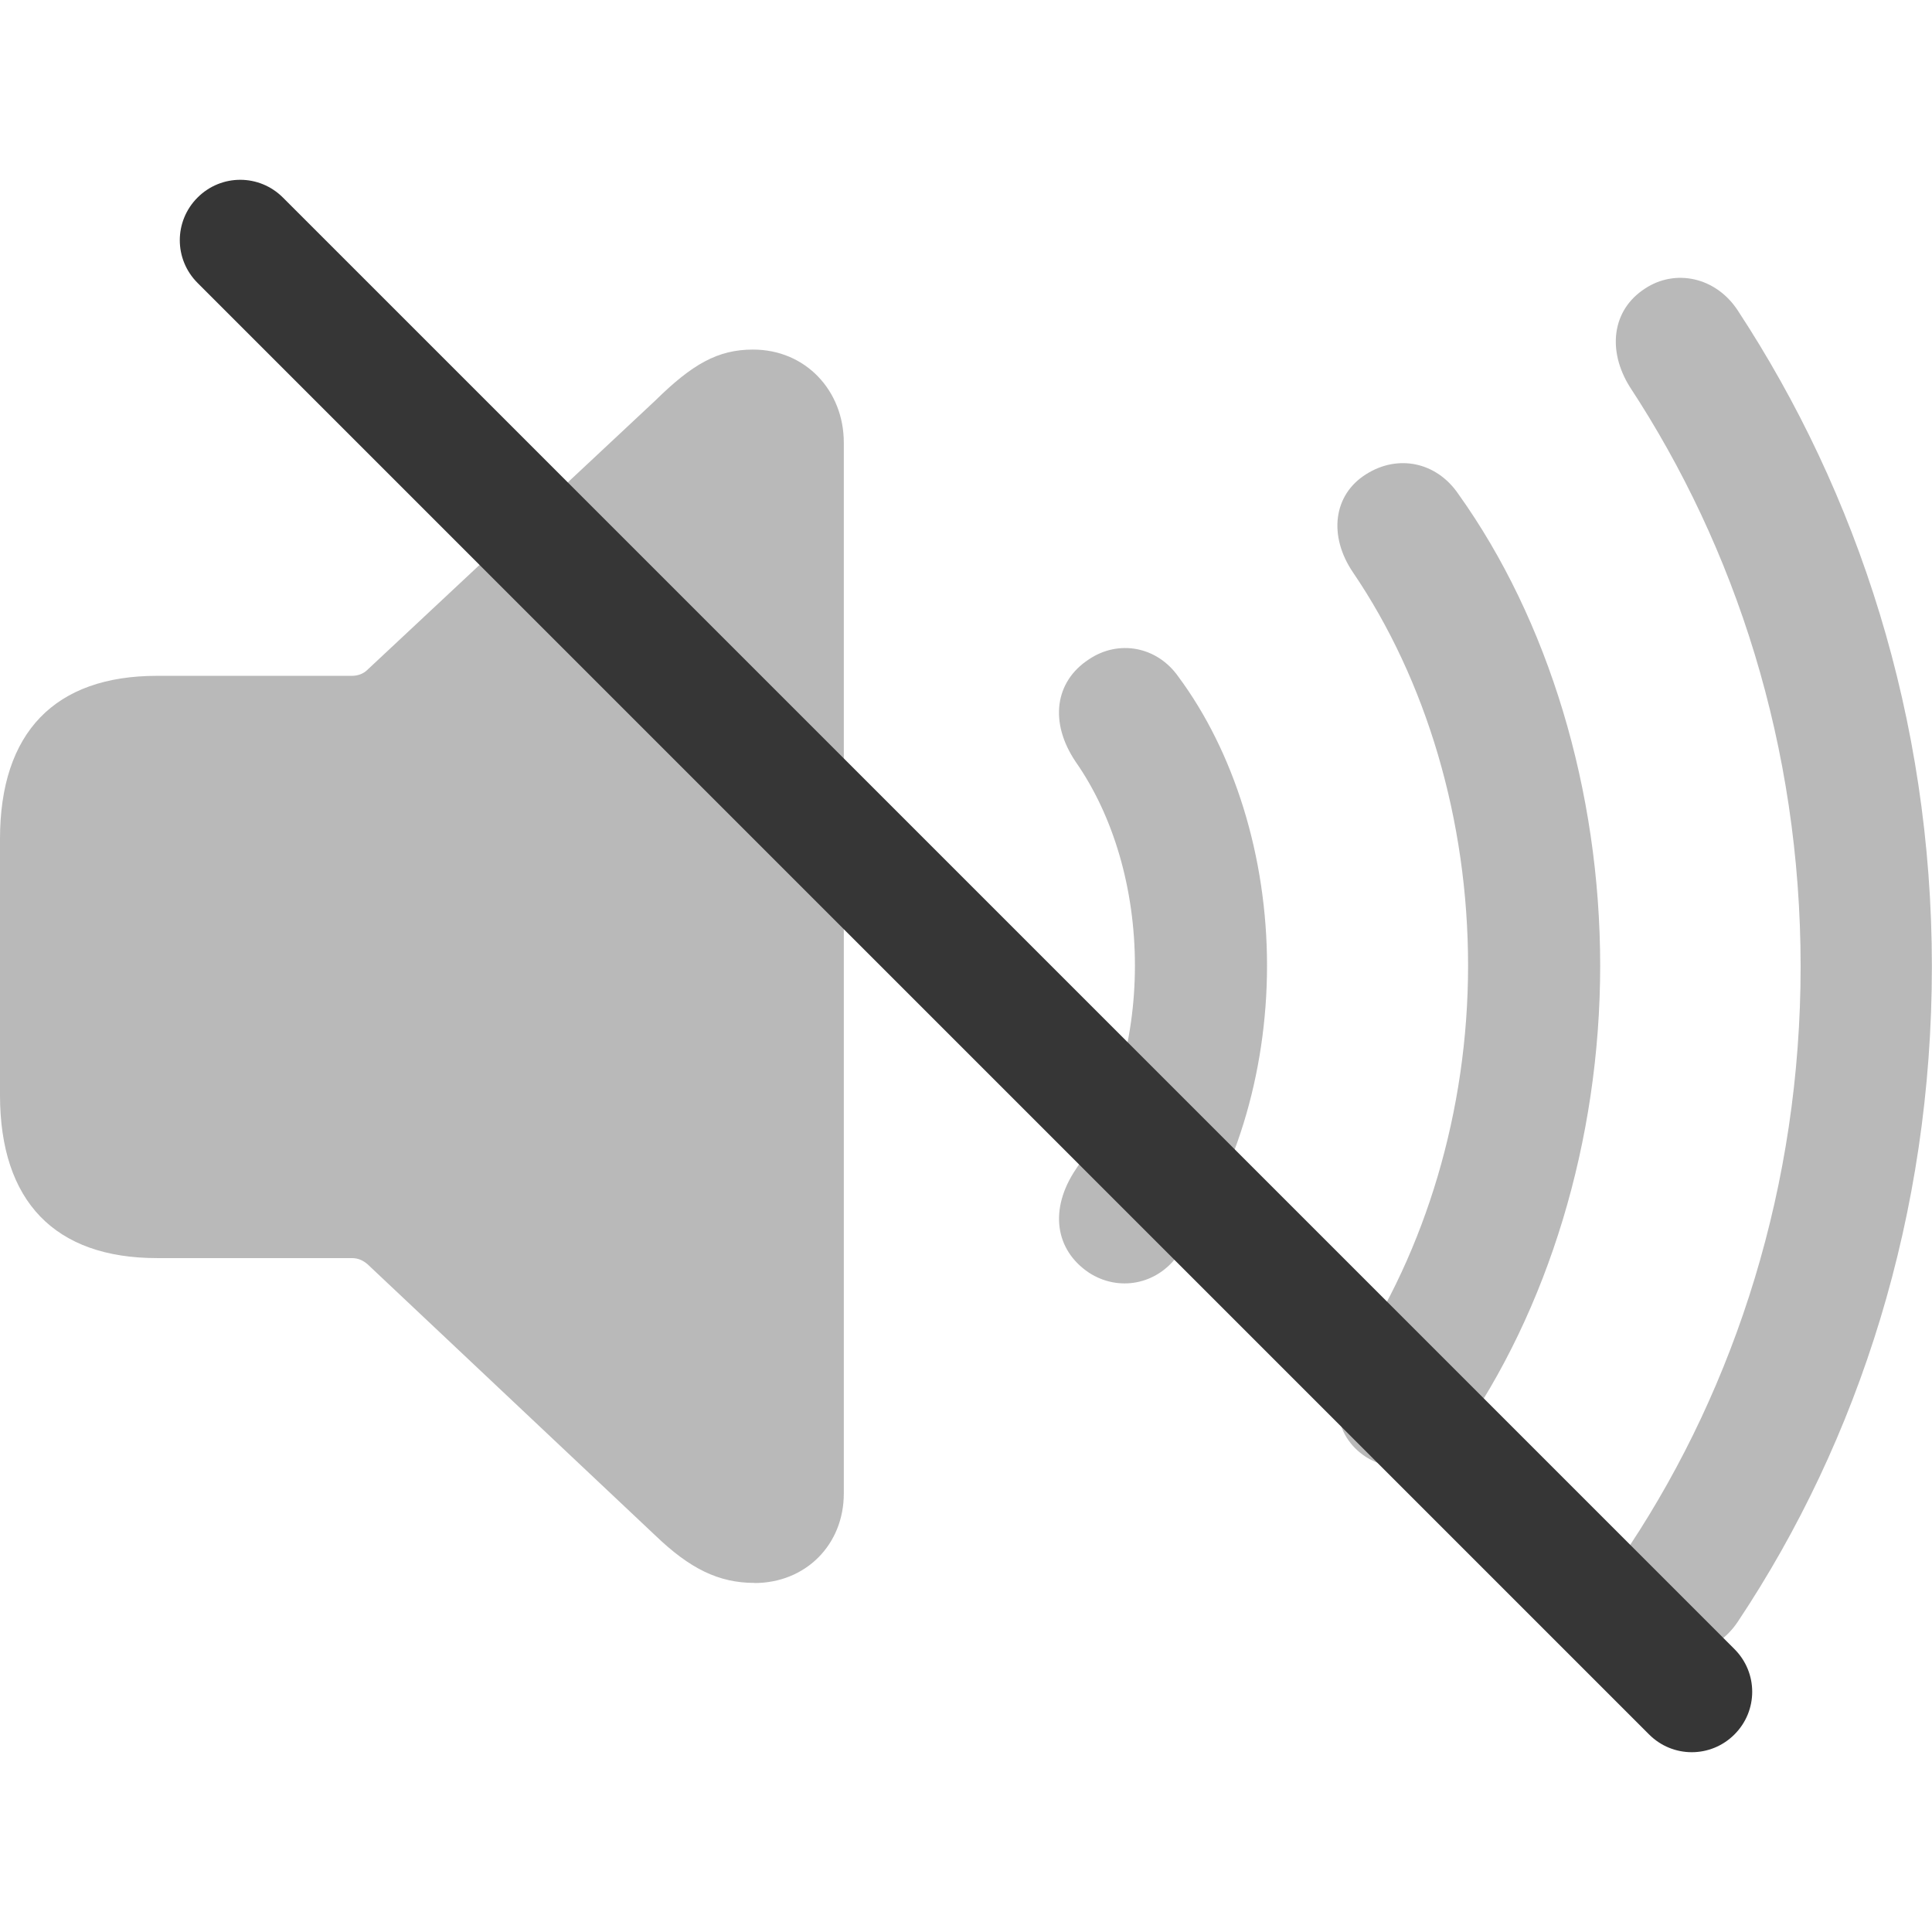
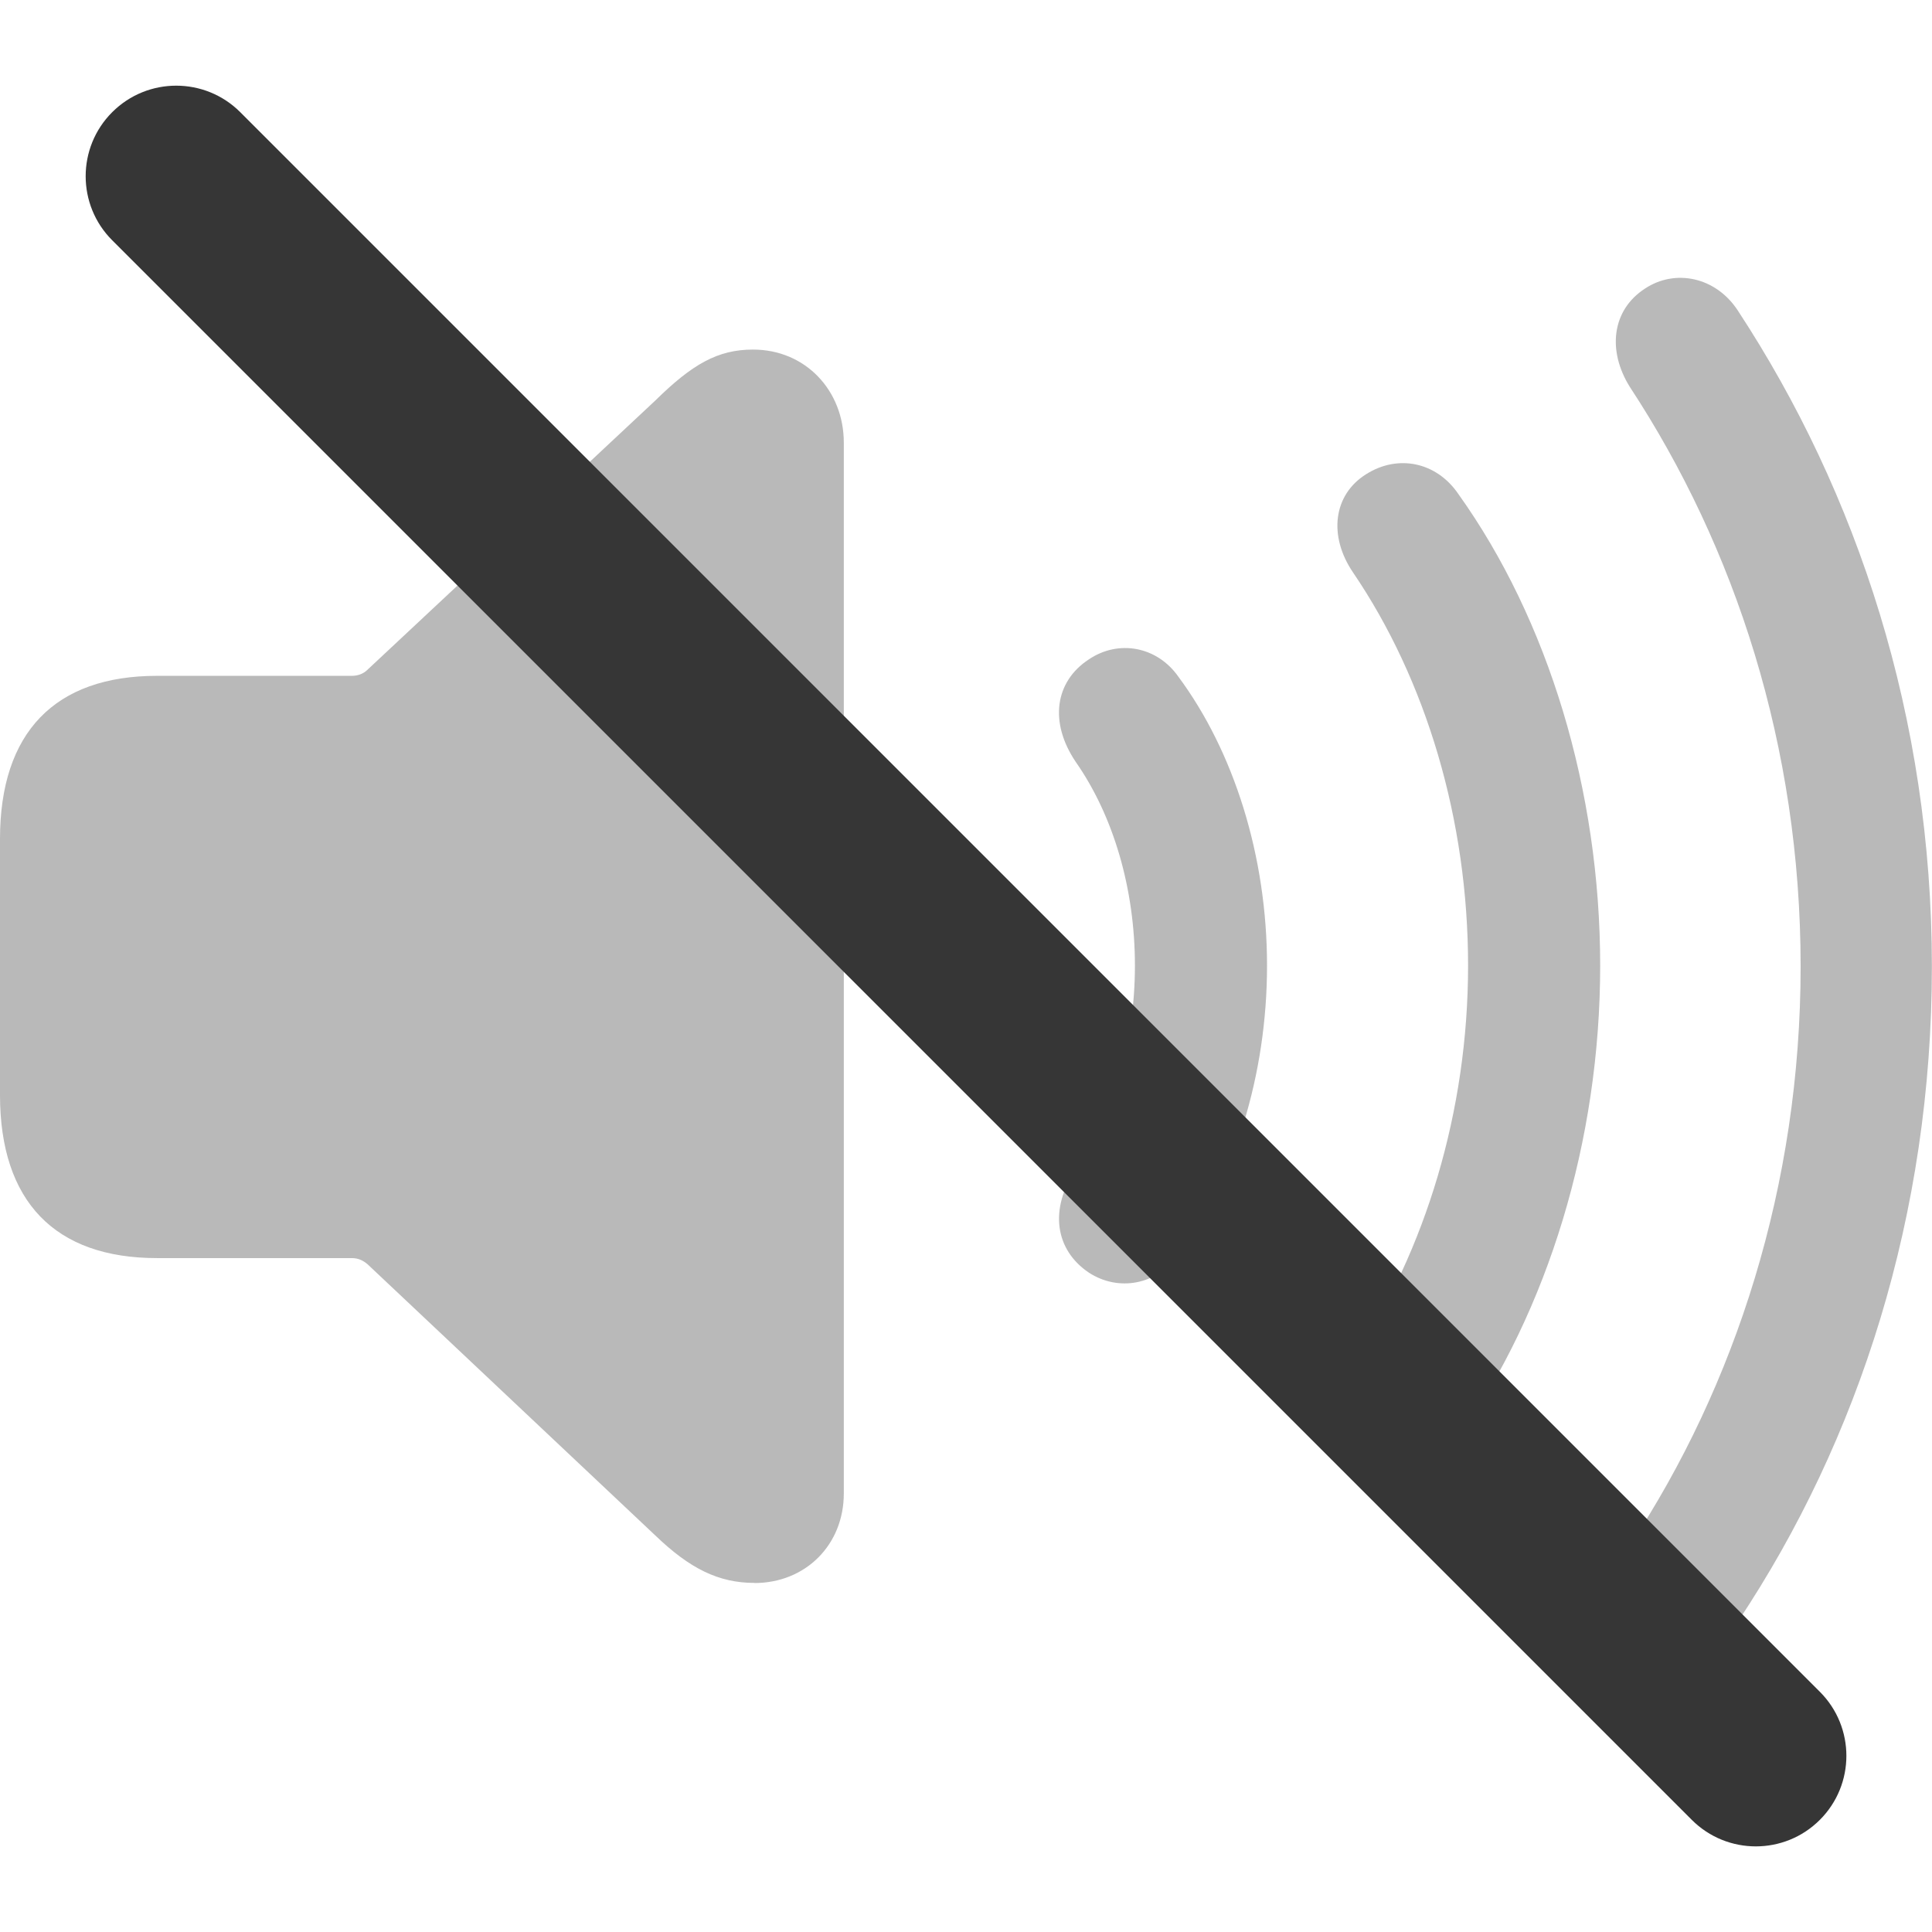
<svg xmlns="http://www.w3.org/2000/svg" width="16" height="16" version="1.1">
  <defs>fill="none" opacity="0"/&gt;
  
class="ColorScheme-Text" fill="currentColor" /&gt;</defs>
  <path d="m13.623 13.612c0.251 0.165 0.587 0.091 0.769-0.182 1.003-1.505 1.607-3.374 1.607-5.426 0-2.058-0.616-3.922-1.607-5.432-0.182-0.279-0.519-0.348-0.769-0.182-0.274 0.177-0.314 0.513-0.125 0.815 0.872 1.328 1.414 2.975 1.414 4.799 0 1.813-0.541 3.471-1.414 4.794-0.188 0.302-0.148 0.638 0.125 0.815zm-7.376-0.502c0.427 0 0.741-0.319 0.741-0.741v-8.704c0-0.427-0.314-0.77-0.752-0.77-0.291 0-0.502 0.12-0.809 0.422l-2.383 2.229c-0.034 0.034-0.08 0.051-0.131 0.051h-1.613c-0.844 0-1.3 0.467-1.3 1.351v2.12c0 0.883 0.456 1.351 1.3 1.351h1.613c0.051 0 0.091 0.017 0.131 0.051l2.383 2.246c0.285 0.274 0.524 0.393 0.821 0.393zm5.067-1.043c0.262 0.16 0.581 0.103 0.764-0.165 0.741-1.049 1.174-2.457 1.174-3.905s-0.428-2.861-1.174-3.905c-0.182-0.268-0.502-0.331-0.764-0.165-0.274 0.171-0.314 0.513-0.108 0.815 0.604 0.889 0.952 2.046 0.952 3.255 0 1.203-0.353 2.36-0.952 3.255-0.2 0.302-0.165 0.638 0.108 0.815zm-2.297-1.528c0.245 0.16 0.564 0.103 0.741-0.148 0.462-0.616 0.735-1.488 0.735-2.394 0-0.906-0.274-1.773-0.735-2.394-0.177-0.251-0.496-0.308-0.741-0.142-0.279 0.182-0.331 0.519-0.108 0.849 0.314 0.45 0.49 1.054 0.49 1.687 0 0.633-0.177 1.231-0.49 1.687-0.222 0.331-0.171 0.667 0.108 0.855z" fill="#363636" opacity=".35" stroke-width=".649" />
-   <path d="m1.636 1.636c0.196-0.196 0.511-0.196 0.707 0l12.021 12.021c0.196 0.196 0.196 0.511 0 0.707s-0.511 0.196-0.707 0l-12.021-12.021c-0.196-0.196-0.196-0.511 0-0.707z" color="#000000" fill="#363636" stroke-linecap="round" stroke-linejoin="round" stroke-width="2" style="-inkscape-stroke:none;paint-order:stroke fill markers" />
+   <rect transform="rotate(45)" x="1.314" y="-.75" width="20" height="1.5" rx=".75" ry=".75" fill="#363636" stroke-linecap="round" stroke-linejoin="round" stroke-width="1.357" />
</svg>
